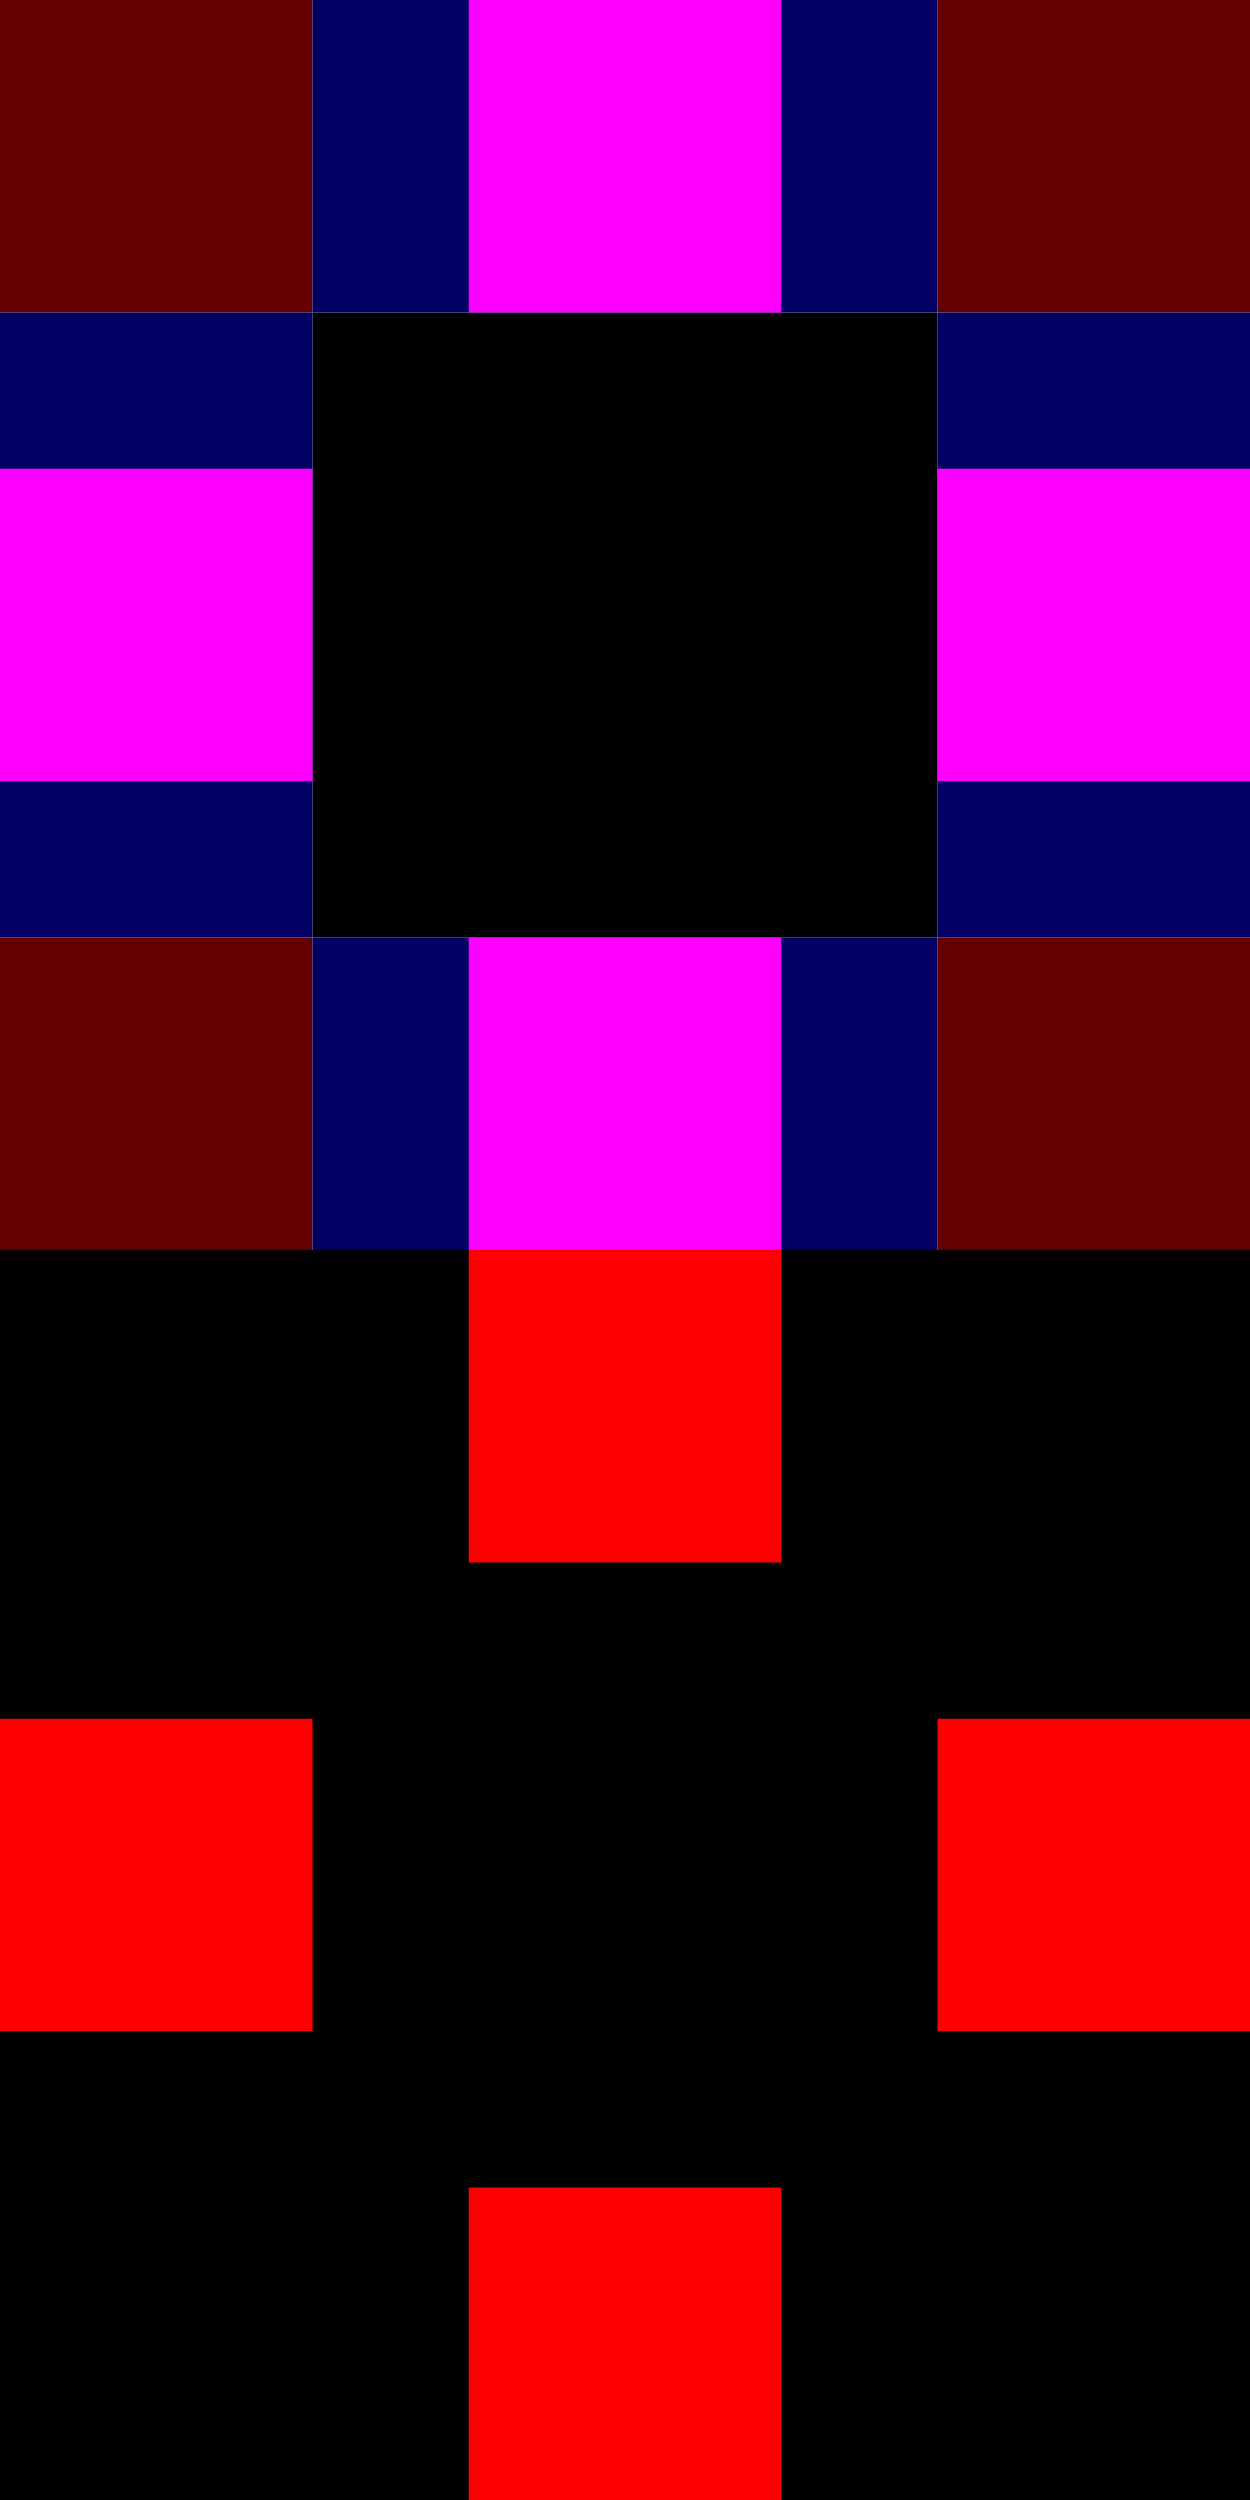
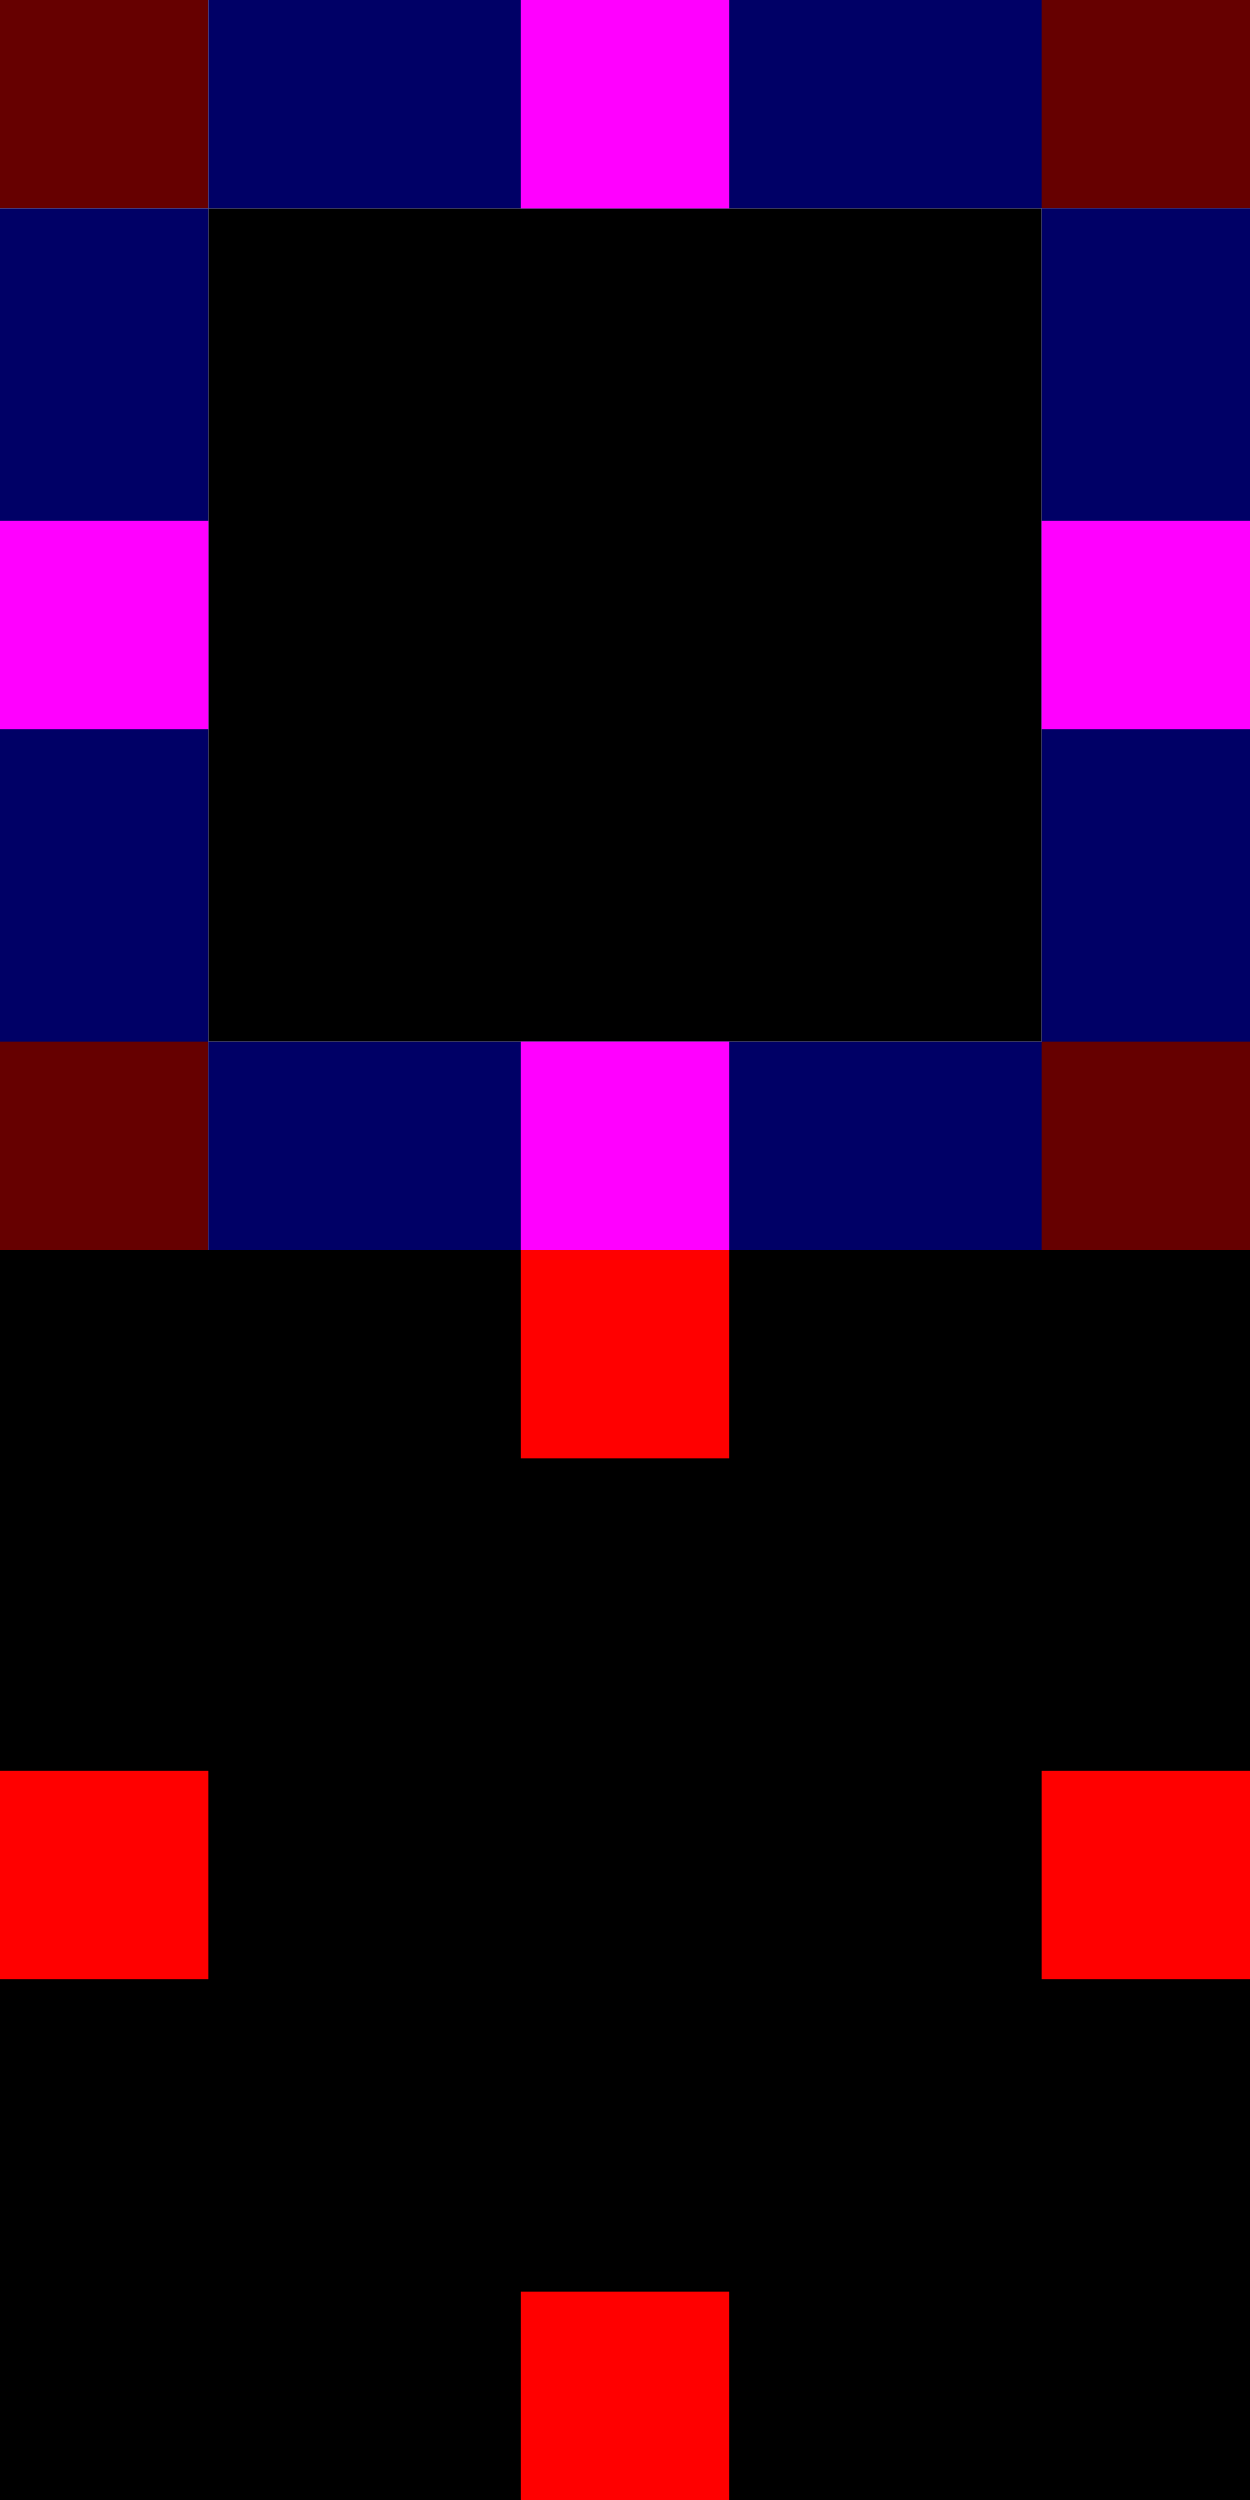
<svg xmlns="http://www.w3.org/2000/svg" width="24" height="48" version="1">
-   <rect id="center" style="fill:#000000" width="12" height="12" x="6" y="6" />
-   <rect id="topleft" style="fill:#660000" width="6" height="6" x="0" y="0" />
-   <rect id="top" style="fill:#000066" width="12" height="6" x="6" y="0" />
-   <rect id="topright" style="fill:#660000" width="6" height="6" x="18" y="0" />
-   <rect id="right" style="fill:#000066" width="6" height="12" x="18" y="6" />
-   <rect id="left" style="fill:#000066" width="6" height="12" x="0" y="6" />
-   <rect id="bottomleft" style="fill:#660000" width="6" height="6" x="0" y="18" />
-   <rect id="bottom" style="fill:#000066" width="12" height="6" x="6" y="18" />
-   <rect id="bottomright" style="fill:#660000" width="6" height="6" x="18" y="18" />
-   <rect id="hint-tile-center" style="fill:#000000" width="2" height="2" x="11" y="11" />
-   <rect id="hint-top-margin" style="fill:#ff00ff" width="6" height="6" x="9" y="0" />
-   <rect id="hint-right-margin" style="fill:#ff00ff" width="6" height="6" x="18" y="9" />
-   <rect id="hint-left-margin" style="fill:#ff00ff" width="6" height="6" x="0" y="9" />
-   <rect id="hint-bottom-margin" style="fill:#ff00ff" width="6" height="6" x="9" y="18" />
+   <rect id="center" style="fill:#000000" width="16" height="16" x="4" y="4" />
+   <rect id="topleft" style="fill:#660000" width="4" height="4" x="0" y="0" />
+   <rect id="top" style="fill:#000066" width="24" height="4" x="4" y="0" />
+   <rect id="topright" style="fill:#660000" width="4" height="4" x="20" y="0" />
+   <rect id="right" style="fill:#000066" width="4" height="24" x="20" y="4" />
+   <rect id="left" style="fill:#000066" width="4" height="24" x="0" y="4" />
+   <rect id="bottomleft" style="fill:#660000" width="4" height="4" x="0" y="20" />
+   <rect id="bottom" style="fill:#000066" width="24" height="4" x="4" y="20" />
+   <rect id="bottomright" style="fill:#660000" width="4" height="4" x="20" y="20" />
+   <rect id="hint-tile-center" style="fill:#000000" width="4" height="4" x="10" y="10" />
+   <rect id="hint-top-margin" style="fill:#ff00ff" width="4" height="4" x="10" y="0" />
+   <rect id="hint-right-margin" style="fill:#ff00ff" width="4" height="4" x="20" y="10" />
+   <rect id="hint-left-margin" style="fill:#ff00ff" width="4" height="4" x="0" y="10" />
+   <rect id="hint-bottom-margin" style="fill:#ff00ff" width="4" height="4" x="10" y="20" />
  <rect id="thick-center" style="fill:#000000" width="24" height="24" x="0" y="24" />
-   <rect id="thick-hint-top-margin" style="fill:#ff0000" width="6" height="6" x="9" y="24" />
-   <rect id="thick-hint-right-margin" style="fill:#ff0000" width="6" height="6" x="18" y="33" />
-   <rect id="thick-hint-left-margin" style="fill:#ff0000" width="6" height="6" x="0" y="33" />
-   <rect id="thick-hint-bottom-margin" style="fill:#ff0000" width="6" height="6" x="9" y="42" />
+   <rect id="thick-hint-top-margin" style="fill:#ff0000" width="4" height="4" x="10" y="24" />
+   <rect id="thick-hint-right-margin" style="fill:#ff0000" width="4" height="4" x="20" y="34" />
+   <rect id="thick-hint-left-margin" style="fill:#ff0000" width="4" height="4" x="0" y="34" />
+   <rect id="thick-hint-bottom-margin" style="fill:#ff0000" width="4" height="4" x="10" y="44" />
  <rect id="mask-center" style="fill:#000000" width="2" height="2" x="11" y="11" />
</svg>
